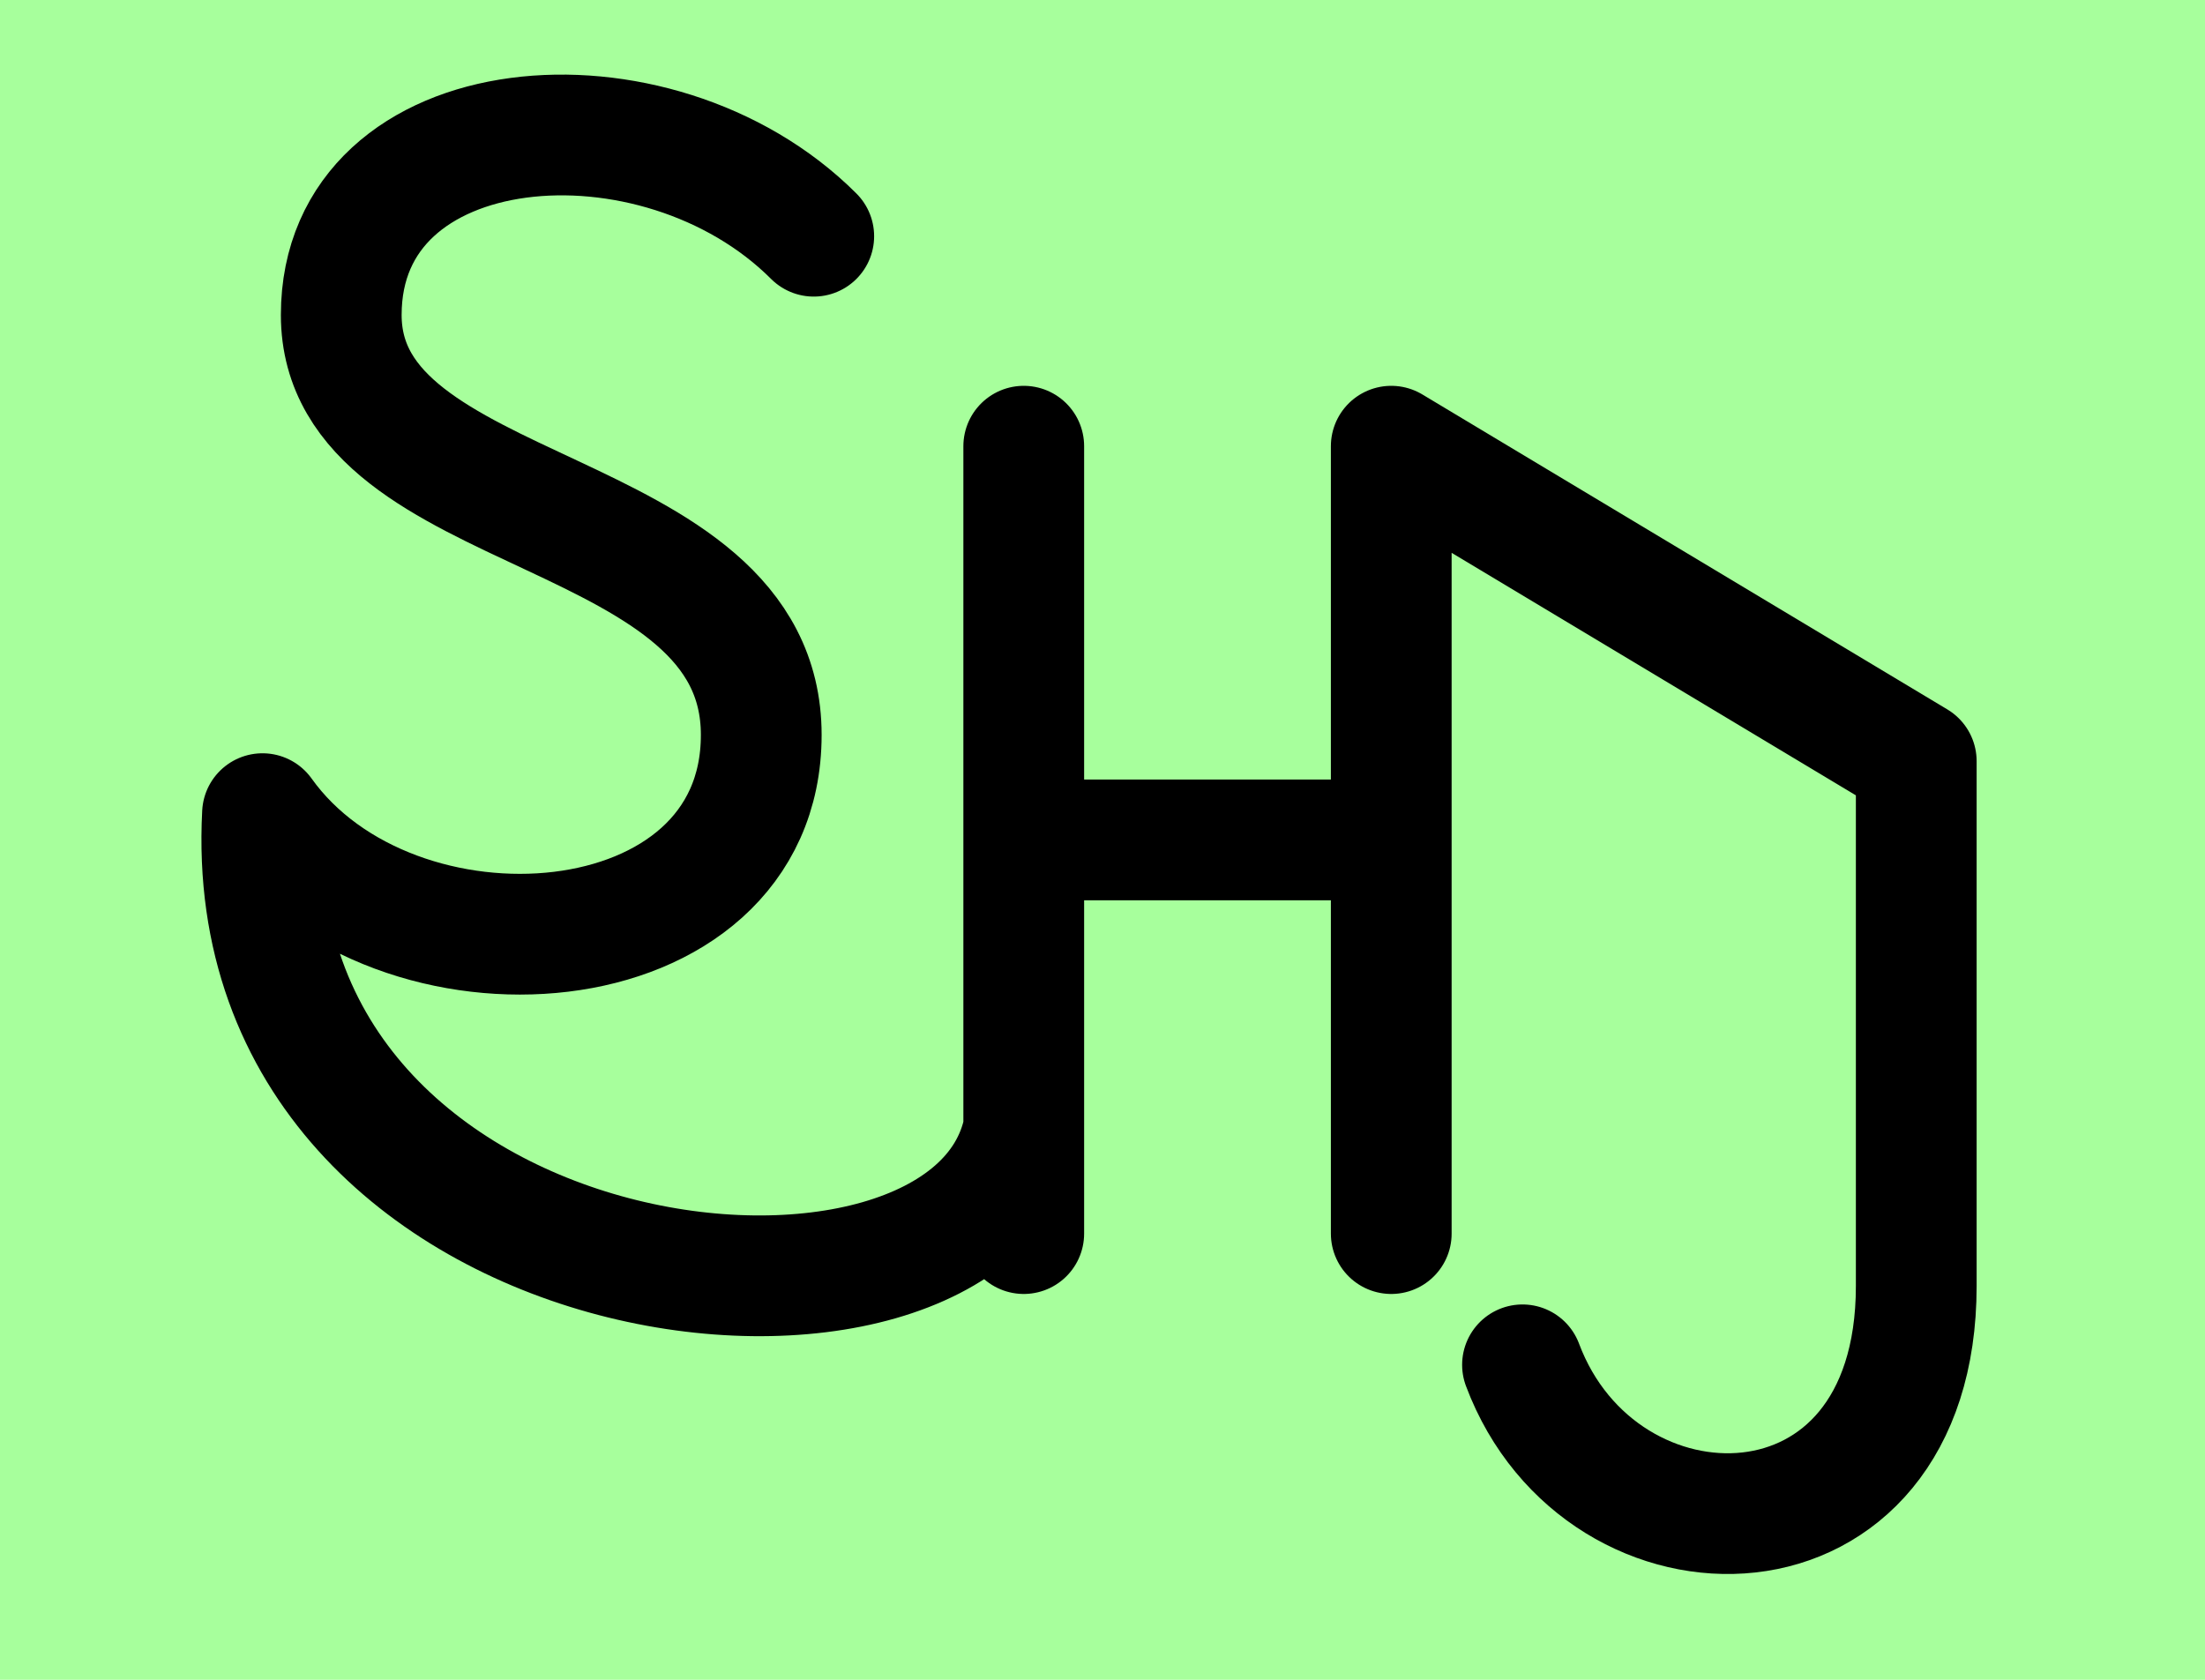
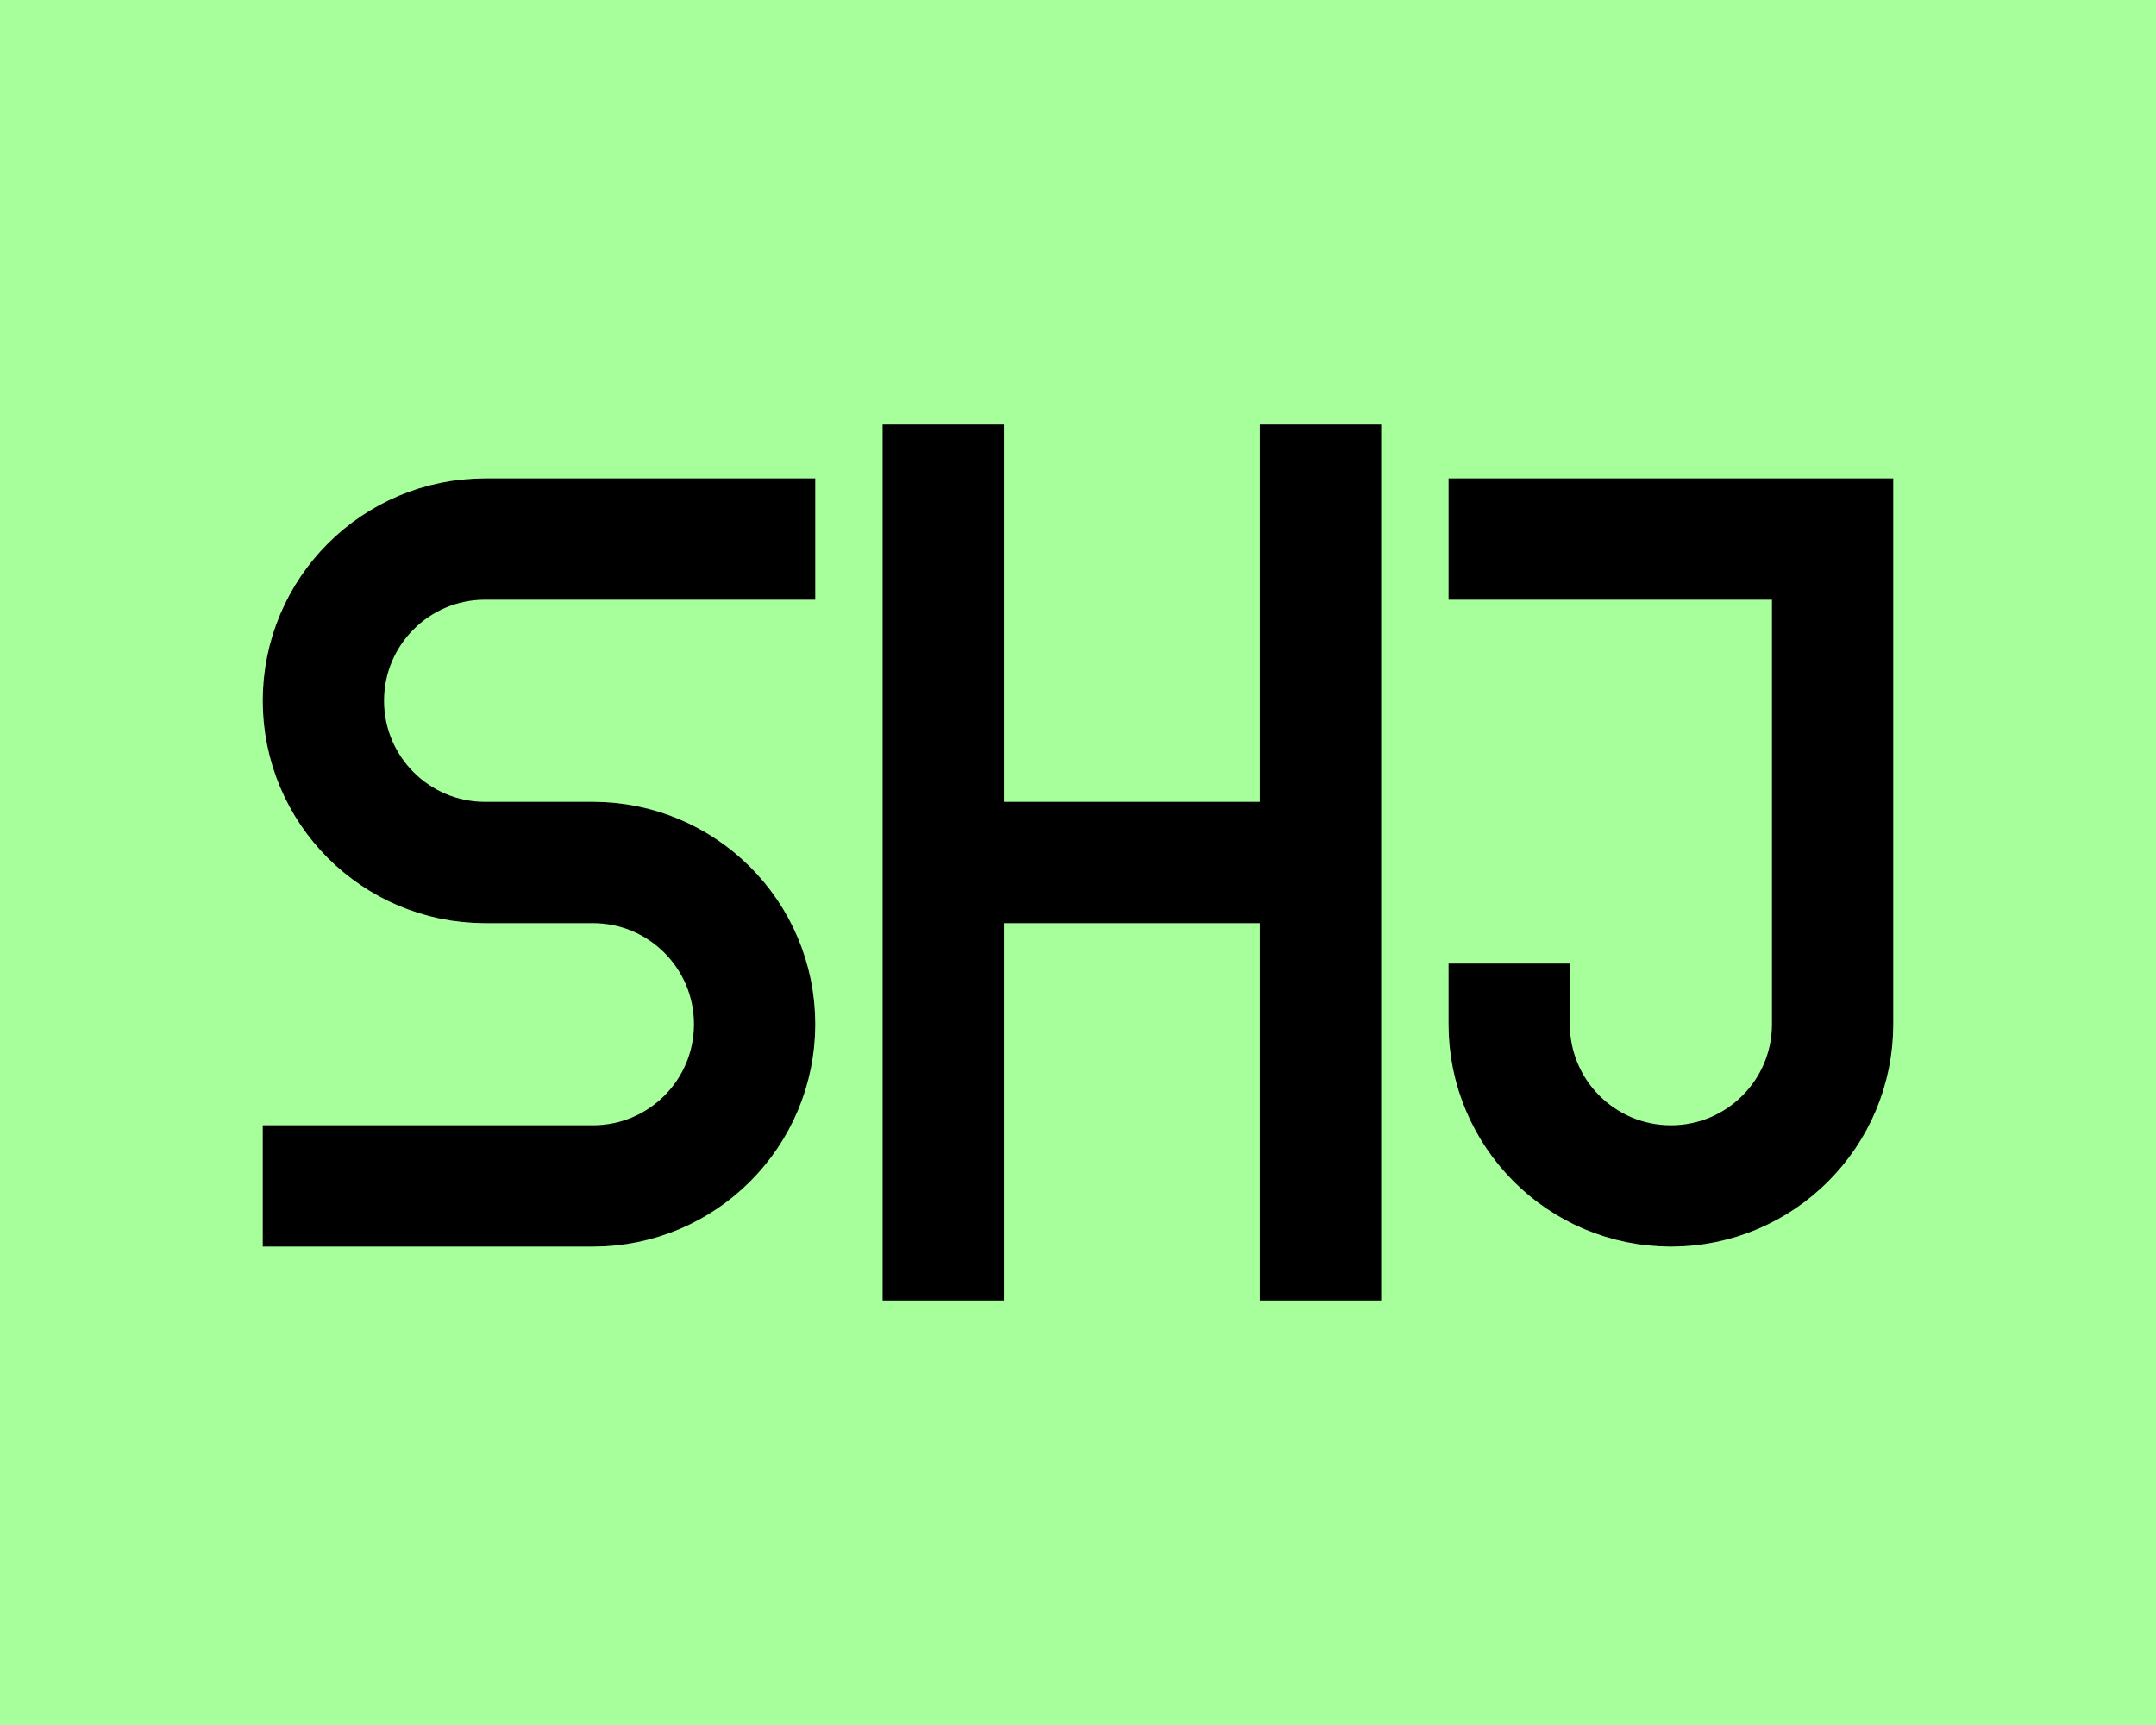
- <svg xmlns="http://www.w3.org/2000/svg" viewBox="-7 -3 84 64">
-   <rect x="-7" y="-3" width="84" height="64" fill="#a7ff9c" />
-   <path d="M24 6 C18 0 6 1 6 9 C6 17 22 16 22 25 C22 34 8 35 3 28 C2 47 30 50 32 40 L32 14 L32 44 L32 29 L46 29 L46 44 L46 14 L66 26 L66 46 C66 57 54 57 51 49" fill="none" stroke="#000" stroke-width="4.6" stroke-linecap="round" stroke-linejoin="round" />
+ <svg xmlns="http://www.w3.org/2000/svg" viewBox="-8 -10 80 64">
+   <rect x="-8" y="-10" width="80" height="64" fill="#a7ff9c" />
+   <path d="M20 10H10a6 6 0 0 0 0 12h4a6 6 0 0 1 0 12H4 M27 8v28 M41 8v28 M27 22h14 M48 10h12v18a6 6 0 0 1-12 0" fill="none" stroke="#000" stroke-width="4.5" stroke-linecap="square" stroke-linejoin="miter" />
</svg>
